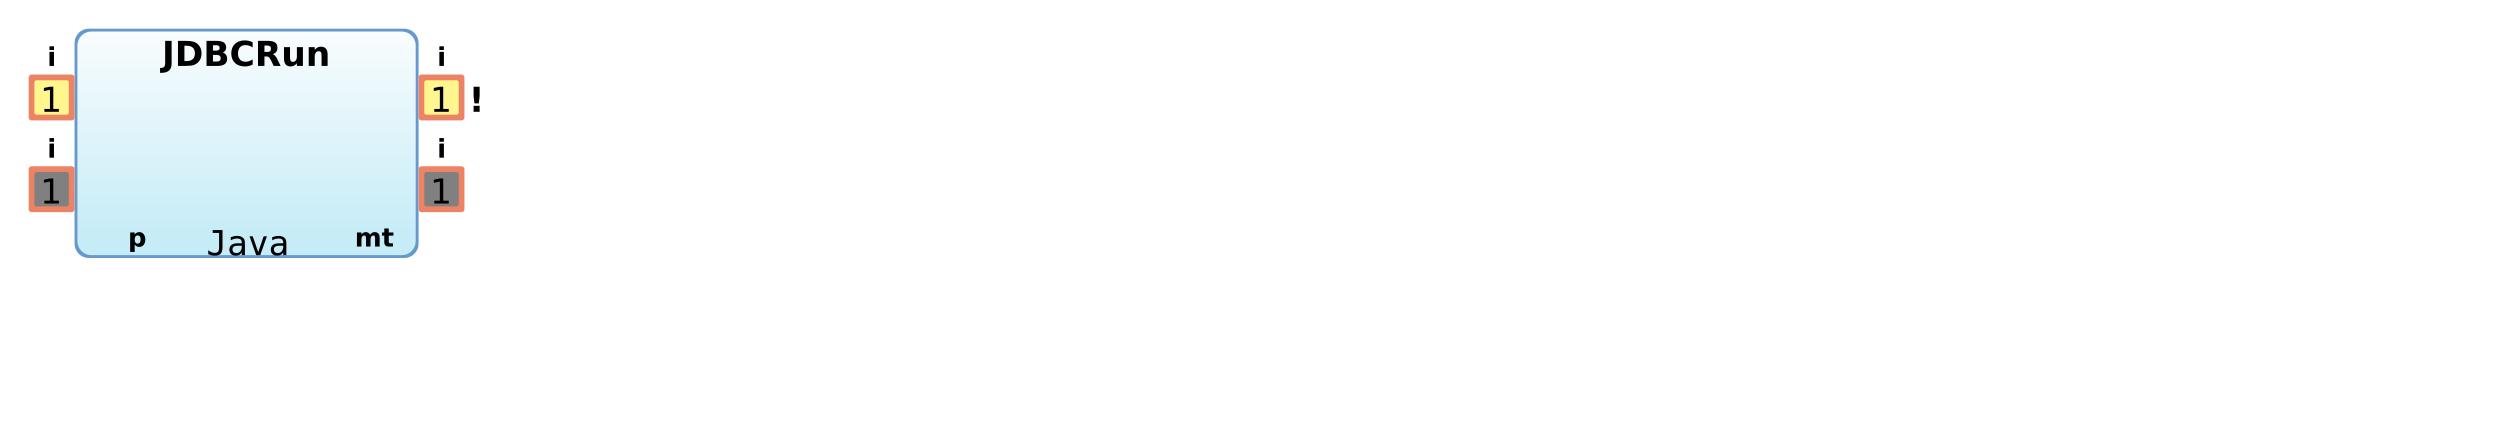
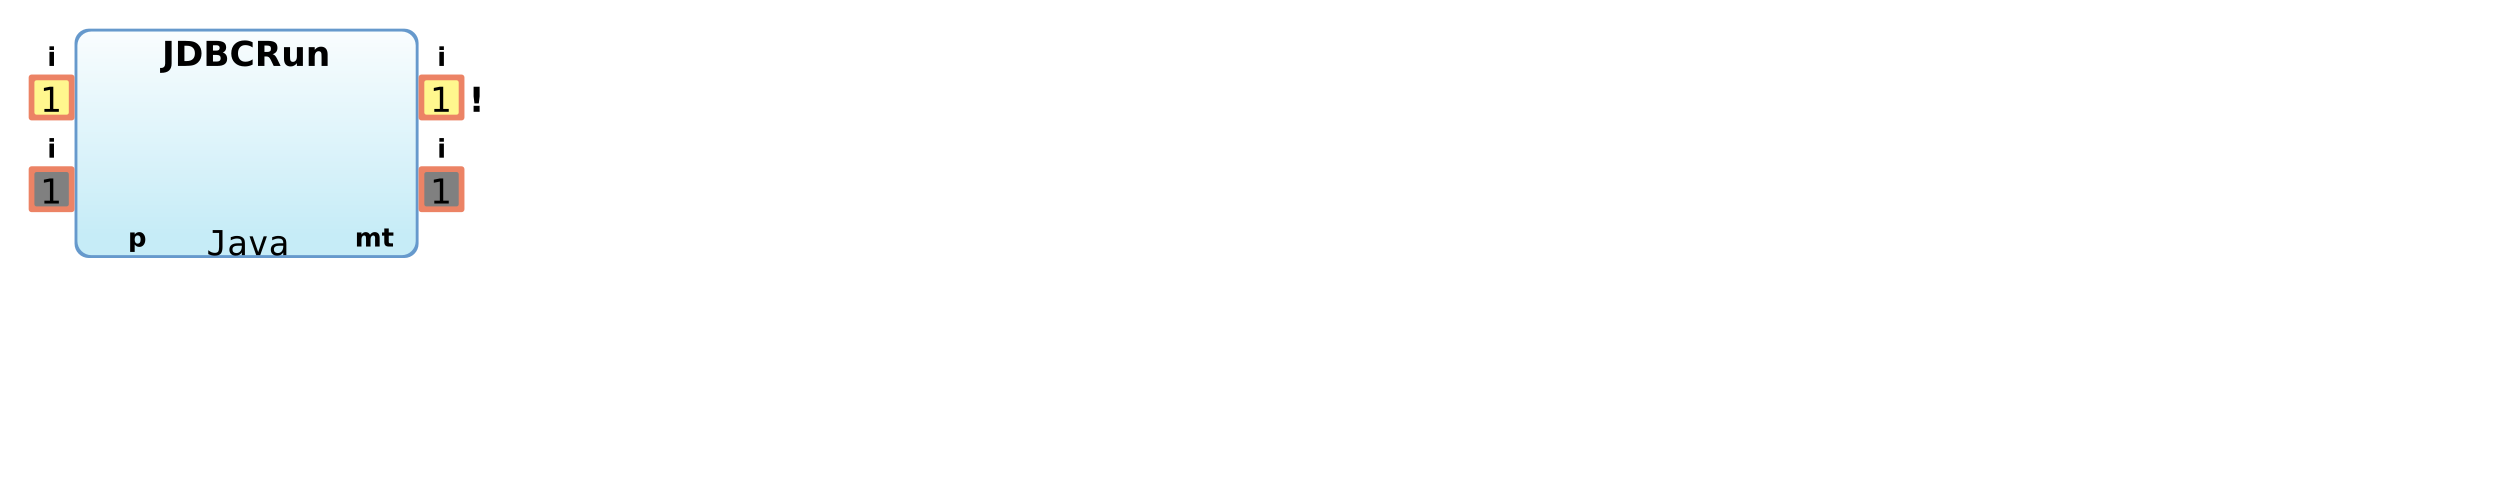
<svg xmlns="http://www.w3.org/2000/svg" style="fill-opacity:1; color-rendering:auto; color-interpolation:auto; text-rendering:auto; stroke:black; stroke-linecap:square; stroke-miterlimit:10; shape-rendering:auto; stroke-opacity:1; fill:black; stroke-dasharray:none; font-weight:normal; stroke-width:1; font-family:'Dialog'; font-style:normal; stroke-linejoin:miter; font-size:12; stroke-dashoffset:0; image-rendering:auto;">
  <defs id="genericDefs" />
  <g>
    <defs id="defs1">
      <linearGradient x1="26" gradientUnits="userSpaceOnUse" x2="26" y1="10" y2="82" id="linearGradient1" spreadMethod="pad">
        <stop style="stop-opacity:1; stop-color:rgb(250,253,254);" offset="0%" />
        <stop style="stop-opacity:1; stop-color:rgb(198,236,247);" offset="100%" />
      </linearGradient>
    </defs>
    <g style="fill:rgb(0,0,0); fill-opacity:0; stroke-opacity:0; stroke:rgb(0,0,0);">
      <rect x="0" width="872" height="100" y="0" style="stroke:none;" />
    </g>
    <g style="fill:rgb(102,153,204); stroke:rgb(102,153,204);">
      <rect x="26" y="10" width="120" style="stroke:none;" rx="5" ry="5" height="80" />
      <rect x="27" y="11" width="118" style="fill:url(#linearGradient1); stroke:none;" rx="4.875" ry="4.875" height="78" />
    </g>
    <g style="font-family:sans-serif; font-weight:bold;">
      <path style="stroke:none;" d="M57.609 14.25 L59.859 14.25 L59.859 22.156 Q59.859 23.781 58.969 24.594 Q58.078 25.406 56.281 25.406 L55.828 25.406 L55.828 23.703 L56.172 23.703 Q56.875 23.703 57.242 23.305 Q57.609 22.906 57.609 22.156 L57.609 14.25 ZM64.324 15.953 L64.324 21.297 L65.137 21.297 Q66.512 21.297 67.246 20.609 Q67.981 19.922 67.981 18.609 Q67.981 17.312 67.254 16.633 Q66.527 15.953 65.137 15.953 L64.324 15.953 ZM62.074 14.25 L64.449 14.25 Q66.434 14.25 67.41 14.531 Q68.387 14.812 69.09 15.5 Q69.699 16.094 69.996 16.867 Q70.293 17.641 70.293 18.609 Q70.293 19.609 69.996 20.383 Q69.699 21.156 69.09 21.75 Q68.387 22.438 67.402 22.719 Q66.418 23 64.449 23 L62.074 23 L62.074 14.25 ZM75.535 17.641 Q76.066 17.641 76.34 17.406 Q76.613 17.172 76.613 16.719 Q76.613 16.266 76.34 16.023 Q76.066 15.781 75.535 15.781 L74.285 15.781 L74.285 17.641 L75.535 17.641 ZM75.613 21.469 Q76.285 21.469 76.629 21.18 Q76.973 20.891 76.973 20.312 Q76.973 19.734 76.637 19.453 Q76.301 19.172 75.613 19.172 L74.285 19.172 L74.285 21.469 L75.613 21.469 ZM77.707 18.312 Q78.426 18.531 78.824 19.102 Q79.223 19.672 79.223 20.484 Q79.223 21.75 78.371 22.375 Q77.519 23 75.769 23 L72.035 23 L72.035 14.25 L75.41 14.25 Q77.238 14.25 78.059 14.805 Q78.879 15.359 78.879 16.562 Q78.879 17.203 78.574 17.648 Q78.269 18.094 77.707 18.312 ZM88.119 22.516 Q87.494 22.844 86.822 23.008 Q86.15 23.172 85.416 23.172 Q83.228 23.172 81.947 21.945 Q80.666 20.719 80.666 18.641 Q80.666 16.531 81.947 15.312 Q83.228 14.094 85.416 14.094 Q86.15 14.094 86.822 14.258 Q87.494 14.422 88.119 14.75 L88.119 16.547 Q87.478 16.125 86.869 15.93 Q86.26 15.734 85.588 15.734 Q84.385 15.734 83.697 16.508 Q83.01 17.281 83.01 18.641 Q83.01 19.984 83.697 20.758 Q84.385 21.531 85.588 21.531 Q86.26 21.531 86.869 21.336 Q87.478 21.141 88.119 20.703 L88.119 22.516 ZM93.191 18.125 Q93.894 18.125 94.199 17.867 Q94.504 17.609 94.504 17 Q94.504 16.406 94.199 16.148 Q93.894 15.891 93.191 15.891 L92.238 15.891 L92.238 18.125 L93.191 18.125 ZM92.238 19.688 L92.238 23 L89.988 23 L89.988 14.25 L93.426 14.25 Q95.16 14.25 95.965 14.828 Q96.769 15.406 96.769 16.672 Q96.769 17.531 96.348 18.086 Q95.926 18.641 95.082 18.906 Q95.551 19.016 95.918 19.391 Q96.285 19.766 96.66 20.516 L97.879 23 L95.473 23 L94.41 20.828 Q94.082 20.172 93.754 19.93 Q93.426 19.688 92.879 19.688 L92.238 19.688 ZM99.057 20.438 L99.057 16.438 L101.166 16.438 L101.166 17.094 Q101.166 17.625 101.158 18.43 Q101.15 19.234 101.15 19.5 Q101.15 20.297 101.197 20.648 Q101.244 21 101.338 21.156 Q101.463 21.359 101.674 21.469 Q101.885 21.578 102.15 21.578 Q102.807 21.578 103.182 21.078 Q103.557 20.578 103.557 19.672 L103.557 16.438 L105.65 16.438 L105.65 23 L103.557 23 L103.557 22.047 Q103.088 22.625 102.557 22.898 Q102.025 23.172 101.385 23.172 Q100.244 23.172 99.65 22.477 Q99.057 21.781 99.057 20.438 ZM114.272 19 L114.272 23 L112.162 23 L112.162 22.344 L112.162 19.938 Q112.162 19.094 112.123 18.773 Q112.084 18.453 111.99 18.297 Q111.865 18.094 111.654 17.977 Q111.443 17.859 111.178 17.859 Q110.522 17.859 110.147 18.367 Q109.772 18.875 109.772 19.766 L109.772 23 L107.678 23 L107.678 16.438 L109.772 16.438 L109.772 17.391 Q110.24 16.828 110.772 16.555 Q111.303 16.281 111.959 16.281 Q113.084 16.281 113.678 16.977 Q114.272 17.672 114.272 19 Z" />
      <path style="stroke:none;" d="M72.641 88.641 L72.641 87.266 Q73.172 87.734 73.742 87.969 Q74.312 88.203 74.922 88.203 Q75.75 88.203 76.086 87.766 Q76.422 87.328 76.422 86.141 L76.422 81.25 L74.188 81.25 L74.188 80.25 L77.609 80.25 L77.609 86.141 Q77.609 87.797 76.984 88.484 Q76.359 89.172 74.922 89.172 Q74.359 89.172 73.805 89.039 Q73.25 88.906 72.641 88.641 ZM83.334 85.703 L82.975 85.703 Q82.037 85.703 81.561 86.031 Q81.084 86.359 81.084 87.016 Q81.084 87.609 81.443 87.938 Q81.803 88.266 82.428 88.266 Q83.318 88.266 83.826 87.648 Q84.334 87.031 84.35 85.938 L84.35 85.703 L83.334 85.703 ZM85.428 85.25 L85.428 89 L84.35 89 L84.35 88.031 Q84.006 88.609 83.482 88.891 Q82.959 89.172 82.209 89.172 Q81.193 89.172 80.6 88.602 Q80.006 88.031 80.006 87.094 Q80.006 86 80.74 85.43 Q81.475 84.859 82.897 84.859 L84.35 84.859 L84.35 84.688 Q84.334 83.906 83.943 83.547 Q83.553 83.188 82.693 83.188 Q82.147 83.188 81.584 83.352 Q81.022 83.516 80.49 83.812 L80.49 82.734 Q81.084 82.5 81.631 82.391 Q82.178 82.281 82.693 82.281 Q83.506 82.281 84.084 82.523 Q84.662 82.766 85.022 83.234 Q85.24 83.531 85.334 83.961 Q85.428 84.391 85.428 85.25 ZM87.043 82.438 L88.152 82.438 L90.059 87.938 L91.965 82.438 L93.09 82.438 L90.762 89 L89.371 89 L87.043 82.438 ZM97.783 85.703 L97.424 85.703 Q96.486 85.703 96.01 86.031 Q95.533 86.359 95.533 87.016 Q95.533 87.609 95.893 87.938 Q96.252 88.266 96.877 88.266 Q97.768 88.266 98.275 87.648 Q98.783 87.031 98.799 85.938 L98.799 85.703 L97.783 85.703 ZM99.877 85.25 L99.877 89 L98.799 89 L98.799 88.031 Q98.455 88.609 97.932 88.891 Q97.408 89.172 96.658 89.172 Q95.643 89.172 95.049 88.602 Q94.455 88.031 94.455 87.094 Q94.455 86 95.189 85.43 Q95.924 84.859 97.346 84.859 L98.799 84.859 L98.799 84.688 Q98.783 83.906 98.393 83.547 Q98.002 83.188 97.143 83.188 Q96.596 83.188 96.033 83.352 Q95.471 83.516 94.939 83.812 L94.939 82.734 Q95.533 82.5 96.08 82.391 Q96.627 82.281 97.143 82.281 Q97.955 82.281 98.533 82.523 Q99.111 82.766 99.471 83.234 Q99.689 83.531 99.783 83.961 Q99.877 84.391 99.877 85.25 Z" />
      <path style="stroke:none;" d="M129.062 81.891 Q129.359 81.438 129.773 81.195 Q130.188 80.953 130.688 80.953 Q131.531 80.953 131.977 81.477 Q132.422 82 132.422 83 L132.422 86 L130.828 86 L130.828 83.438 Q130.844 83.375 130.844 83.312 Q130.844 83.25 130.844 83.141 Q130.844 82.609 130.688 82.375 Q130.531 82.141 130.188 82.141 Q129.75 82.141 129.5 82.516 Q129.25 82.891 129.25 83.578 L129.25 86 L127.672 86 L127.672 83.438 Q127.672 82.609 127.531 82.375 Q127.391 82.141 127.031 82.141 Q126.578 82.141 126.328 82.516 Q126.078 82.891 126.078 83.578 L126.078 86 L124.5 86 L124.5 81.078 L126.078 81.078 L126.078 81.797 Q126.375 81.375 126.75 81.164 Q127.125 80.953 127.578 80.953 Q128.078 80.953 128.469 81.203 Q128.859 81.453 129.062 81.891 ZM135.597 79.688 L135.597 81.078 L137.222 81.078 L137.222 82.203 L135.597 82.203 L135.597 84.297 Q135.597 84.641 135.737 84.758 Q135.878 84.875 136.284 84.875 L137.081 84.875 L137.081 86 L135.737 86 Q134.8 86 134.417 85.609 Q134.034 85.219 134.034 84.297 L134.034 82.203 L133.253 82.203 L133.253 81.078 L134.034 81.078 L134.034 79.688 L135.597 79.688 Z" />
    </g>
    <rect width="17.7" x="121.4" height="9.0" id="sdt0" y="77.0" style="stroke-opacity:0; fill-opacity:0;" />
    <g style="font-family:sans-serif; font-size:9; font-weight:bold;">
      <path style="stroke:none;" d="M46.978 85.281 L46.978 87.875 L45.4 87.875 L45.4 81.078 L46.978 81.078 L46.978 81.797 Q47.306 81.375 47.705 81.164 Q48.103 80.953 48.603 80.953 Q49.525 80.953 50.103 81.68 Q50.681 82.406 50.681 83.547 Q50.681 84.688 50.103 85.406 Q49.525 86.125 48.603 86.125 Q48.103 86.125 47.705 85.922 Q47.306 85.719 46.978 85.281 ZM48.025 82.109 Q47.525 82.109 47.252 82.477 Q46.978 82.844 46.978 83.547 Q46.978 84.234 47.252 84.609 Q47.525 84.984 48.025 84.984 Q48.525 84.984 48.791 84.617 Q49.056 84.25 49.056 83.547 Q49.056 82.844 48.791 82.477 Q48.525 82.109 48.025 82.109 Z" />
    </g>
    <rect width="17.7" x="38.8" height="12.0" id="sdt1" y="77.0" style="stroke-opacity:0; fill-opacity:0;" />
    <g style="fill:rgb(236,131,101); font-size:9; font-weight:bold; font-family:sans-serif; stroke:rgb(236,131,101);">
      <rect x="10" y="26" width="16" style="stroke:none;" rx="1" ry="1" height="16" />
      <rect x="12" y="28" width="12" style="fill:rgb(255,247,142); stroke:none;" rx="0.75" ry="0.75" height="12" />
    </g>
    <g style="font-family:sans-serif;">
      <path style="stroke:none;" d="M15.484 38 L17.422 38 L17.422 31.328 L15.312 31.75 L15.312 30.672 L17.406 30.25 L18.594 30.25 L18.594 38 L20.531 38 L20.531 39 L15.484 39 L15.484 38 Z" />
      <path style="stroke:none;" d="M17.25 18.078 L18.828 18.078 L18.828 23 L17.25 23 L17.25 18.078 ZM17.25 16.156 L18.828 16.156 L18.828 17.438 L17.25 17.438 L17.25 16.156 Z" />
    </g>
    <rect width="16.0" x="10.0" height="12.0" id="sdt2" y="14.0" style="stroke-opacity:0; fill-opacity:0;" />
    <g style="fill:rgb(236,131,101); font-size:9; font-weight:bold; font-family:sans-serif; stroke:rgb(236,131,101);">
      <rect x="10" y="58" width="16" style="stroke:none;" rx="1" ry="1" height="16" />
      <rect x="12" y="60" width="12" style="fill:gray; stroke:none;" rx="0.75" ry="0.75" height="12" />
    </g>
    <g style="font-family:sans-serif;">
      <path style="stroke:none;" d="M15.484 70 L17.422 70 L17.422 63.328 L15.312 63.75 L15.312 62.672 L17.406 62.25 L18.594 62.25 L18.594 70 L20.531 70 L20.531 71 L15.484 71 L15.484 70 Z" />
      <path style="stroke:none;" d="M17.25 50.078 L18.828 50.078 L18.828 55 L17.25 55 L17.25 50.078 ZM17.25 48.156 L18.828 48.156 L18.828 49.438 L17.25 49.438 L17.25 48.156 Z" />
    </g>
    <rect width="16.0" x="10.0" height="12.0" id="sdt3" y="46.0" style="stroke-opacity:0; fill-opacity:0;" />
    <g style="fill:rgb(236,131,101); font-size:9; font-weight:bold; font-family:sans-serif; stroke:rgb(236,131,101);">
      <rect x="146" y="26" width="16" style="stroke:none;" rx="1" ry="1" height="16" />
      <rect x="148" y="28" width="12" style="fill:rgb(255,247,142); stroke:none;" rx="0.75" ry="0.75" height="12" />
    </g>
    <g style="font-family:sans-serif;">
      <path style="stroke:none;" d="M151.484 38 L153.422 38 L153.422 31.328 L151.312 31.75 L151.312 30.672 L153.406 30.25 L154.594 30.25 L154.594 38 L156.531 38 L156.531 39 L151.484 39 L151.484 38 Z" />
      <path style="stroke:none;" d="M153.25 18.078 L154.828 18.078 L154.828 23 L153.25 23 L153.25 18.078 ZM153.25 16.156 L154.828 16.156 L154.828 17.438 L153.25 17.438 L153.25 16.156 Z" />
    </g>
    <rect width="16.0" x="146.0" height="12.0" id="sdt4" y="14.0" style="stroke-opacity:0; fill-opacity:0;" />
    <g style="font-family:sans-serif; font-weight:bold;">
      <path style="stroke:none;" d="M165.188 30.25 L167.297 30.25 L167.297 33.609 L167 36.062 L165.484 36.062 L165.188 33.609 L165.188 30.25 ZM165.188 36.906 L167.297 36.906 L167.297 39 L165.188 39 L165.188 36.906 Z" />
    </g>
    <rect width="8.0" x="162.0" height="16.0" id="sdt5" y="26.0" style="stroke-opacity:0; fill-opacity:0;" />
    <g style="fill:rgb(236,131,101); font-weight:bold; font-family:sans-serif; stroke:rgb(236,131,101);">
      <rect x="146" y="58" width="16" style="stroke:none;" rx="1" ry="1" height="16" />
      <rect x="148" y="60" width="12" style="fill:gray; stroke:none;" rx="0.75" ry="0.75" height="12" />
      <path d="M151.484 70 L153.422 70 L153.422 63.328 L151.312 63.75 L151.312 62.672 L153.406 62.25 L154.594 62.25 L154.594 70 L156.531 70 L156.531 71 L151.484 71 L151.484 70 Z" style="fill:black; stroke:none;" />
      <path d="M153.25 50.078 L154.828 50.078 L154.828 55 L153.25 55 L153.25 50.078 ZM153.25 48.156 L154.828 48.156 L154.828 49.438 L153.25 49.438 L153.25 48.156 Z" style="fill:black; stroke:none;" />
    </g>
    <rect width="16.0" x="146.0" height="12.0" id="sdt6" y="46.0" style="stroke-opacity:0; fill-opacity:0;" />
    <g visibility="hidden" style="stroke:none;font-style:italic;font-size:12px;font-family:'Helvetica','SansSerif';">
      <rect x="130.25" y="90.0" width="411.16" style="fill:rgb(230,230,255);stroke:rgb(0,0,80);" rx="2.0" ry="2.0" height="17.0" />
      <text x="131.25" y="103.0">Operator never provides a single threaded execution context.</text>
      <set attributeName="visibility" from="hidden" end="sdt0.mouseout" to="visible" begin="sdt0.mouseover" />
    </g>
    <g visibility="hidden" style="stroke:none;font-style:italic;font-size:12px;font-family:'Helvetica','SansSerif';">
-       <rect x="47.65" y="-45.0" width="430.24" style="fill:rgb(230,230,255);stroke:rgb(0,0,80);" rx="2.0" ry="2.0" height="152.0" />
-       <text x="48.65" y="-32.0">Required: jdbcClassName, jdbcDriverLib / Optional: </text>
-       <text x="48.65" y="-17.0">appConfigName, batchSize, checkConnection, commitInterval, </text>
-       <text x="48.65" y="-2.0">commitPolicy, credentials, hasResultSetAttr, idleSessionTimeOut, </text>
-       <text x="48.65" y="13.0">isolationLevel, jdbcPassword, jdbcProperties, jdbcUrl, </text>
-       <text x="48.65" y="28.0">jdbcUser, keyStore, keyStorePassword, keyStoreType, </text>
-       <text x="48.65" y="43.0">pluginName, reconnectionBound, reconnectionInterval, </text>
-       <text x="48.65" y="58.0">reconnectionPolicy, securityMechanism, sqlFailureAction, </text>
-       <text x="48.65" y="73.0">sqlStatusAttr, sslConnection, statement, statementAttr, </text>
-       <text x="48.65" y="88.0">statementParamAttrs, transactionSize, trustStore, </text>
-       <text x="48.65" y="103.0">trustStorePassword, trustStoreType</text>
+       <rect x="47.65" y="-60.0" width="427.06" style="fill:rgb(230,230,255);stroke:rgb(0,0,80);" rx="2.0" ry="2.0" height="167.0" />
+       <text x="48.65" y="-47.0">Required: jdbcClassName, jdbcDriverLib / Optional: </text>
+       <text x="48.65" y="-32.0">appConfigName, batchOnPunct, batchSize, checkConnection, </text>
+       <text x="48.65" y="-17.0">commitInterval, commitOnPunct, commitPolicy, credentials, </text>
+       <text x="48.65" y="-2.0">hasResultSetAttr, idleSessionTimeOut, isolationLevel, </text>
+       <text x="48.65" y="13.0">jdbcPassword, jdbcProperties, jdbcUrl, jdbcUser, </text>
+       <text x="48.65" y="28.0">keyStore, keyStorePassword, keyStoreType, pluginName, </text>
+       <text x="48.65" y="43.0">reconnectionBound, reconnectionInterval, reconnectionPolicy, </text>
+       <text x="48.65" y="58.0">securityMechanism, sqlFailureAction, sqlStatusAttr, </text>
+       <text x="48.65" y="73.0">sslConnection, statement, statementAttr, statementParamAttrs, </text>
+       <text x="48.65" y="88.0">transactionSize, trustStore, trustStorePassword, </text>
+       <text x="48.65" y="103.0">trustStoreType</text>
      <set attributeName="visibility" from="hidden" end="sdt1.mouseout" to="visible" begin="sdt1.mouseover" />
    </g>
    <g visibility="hidden" style="stroke:none;font-style:italic;font-size:12px;font-family:'Helvetica','SansSerif';">
      <rect x="28.0" y="15.0" width="70.9" style="fill:rgb(230,230,255);stroke:rgb(0,0,80);" rx="2.0" ry="2.0" height="17.0" />
      <text x="29.0" y="28.0">immutable</text>
      <set attributeName="visibility" from="hidden" end="sdt2.mouseout" to="visible" begin="sdt2.mouseover" />
    </g>
    <g visibility="hidden" style="stroke:none;font-style:italic;font-size:12px;font-family:'Helvetica','SansSerif';">
      <rect x="28.0" y="47.0" width="70.9" style="fill:rgb(230,230,255);stroke:rgb(0,0,80);" rx="2.0" ry="2.0" height="17.0" />
      <text x="29.0" y="60.0">immutable</text>
      <set attributeName="visibility" from="hidden" end="sdt3.mouseout" to="visible" begin="sdt3.mouseover" />
    </g>
    <g visibility="hidden" style="stroke:none;font-style:italic;font-size:12px;font-family:'Helvetica','SansSerif';">
      <rect x="164.0" y="15.0" width="70.9" style="fill:rgb(230,230,255);stroke:rgb(0,0,80);" rx="2.0" ry="2.0" height="17.0" />
      <text x="165.0" y="28.0">immutable</text>
      <set attributeName="visibility" from="hidden" end="sdt4.mouseout" to="visible" begin="sdt4.mouseover" />
    </g>
    <g visibility="hidden" style="stroke:none;font-style:italic;font-size:12px;font-family:'Helvetica','SansSerif';">
      <rect x="172.0" y="31.0" width="241.56" style="fill:rgb(230,230,255);stroke:rgb(0,0,80);" rx="2.0" ry="2.0" height="17.0" />
      <text x="173.0" y="44.0">This port is generating punctuations</text>
      <set attributeName="visibility" from="hidden" end="sdt5.mouseout" to="visible" begin="sdt5.mouseover" />
    </g>
    <g visibility="hidden" style="stroke:none;font-style:italic;font-size:12px;font-family:'Helvetica','SansSerif';">
      <rect x="164.0" y="47.0" width="70.9" style="fill:rgb(230,230,255);stroke:rgb(0,0,80);" rx="2.0" ry="2.0" height="17.0" />
      <text x="165.0" y="60.0">immutable</text>
      <set attributeName="visibility" from="hidden" end="sdt6.mouseout" to="visible" begin="sdt6.mouseover" />
    </g>
  </g>
</svg>
